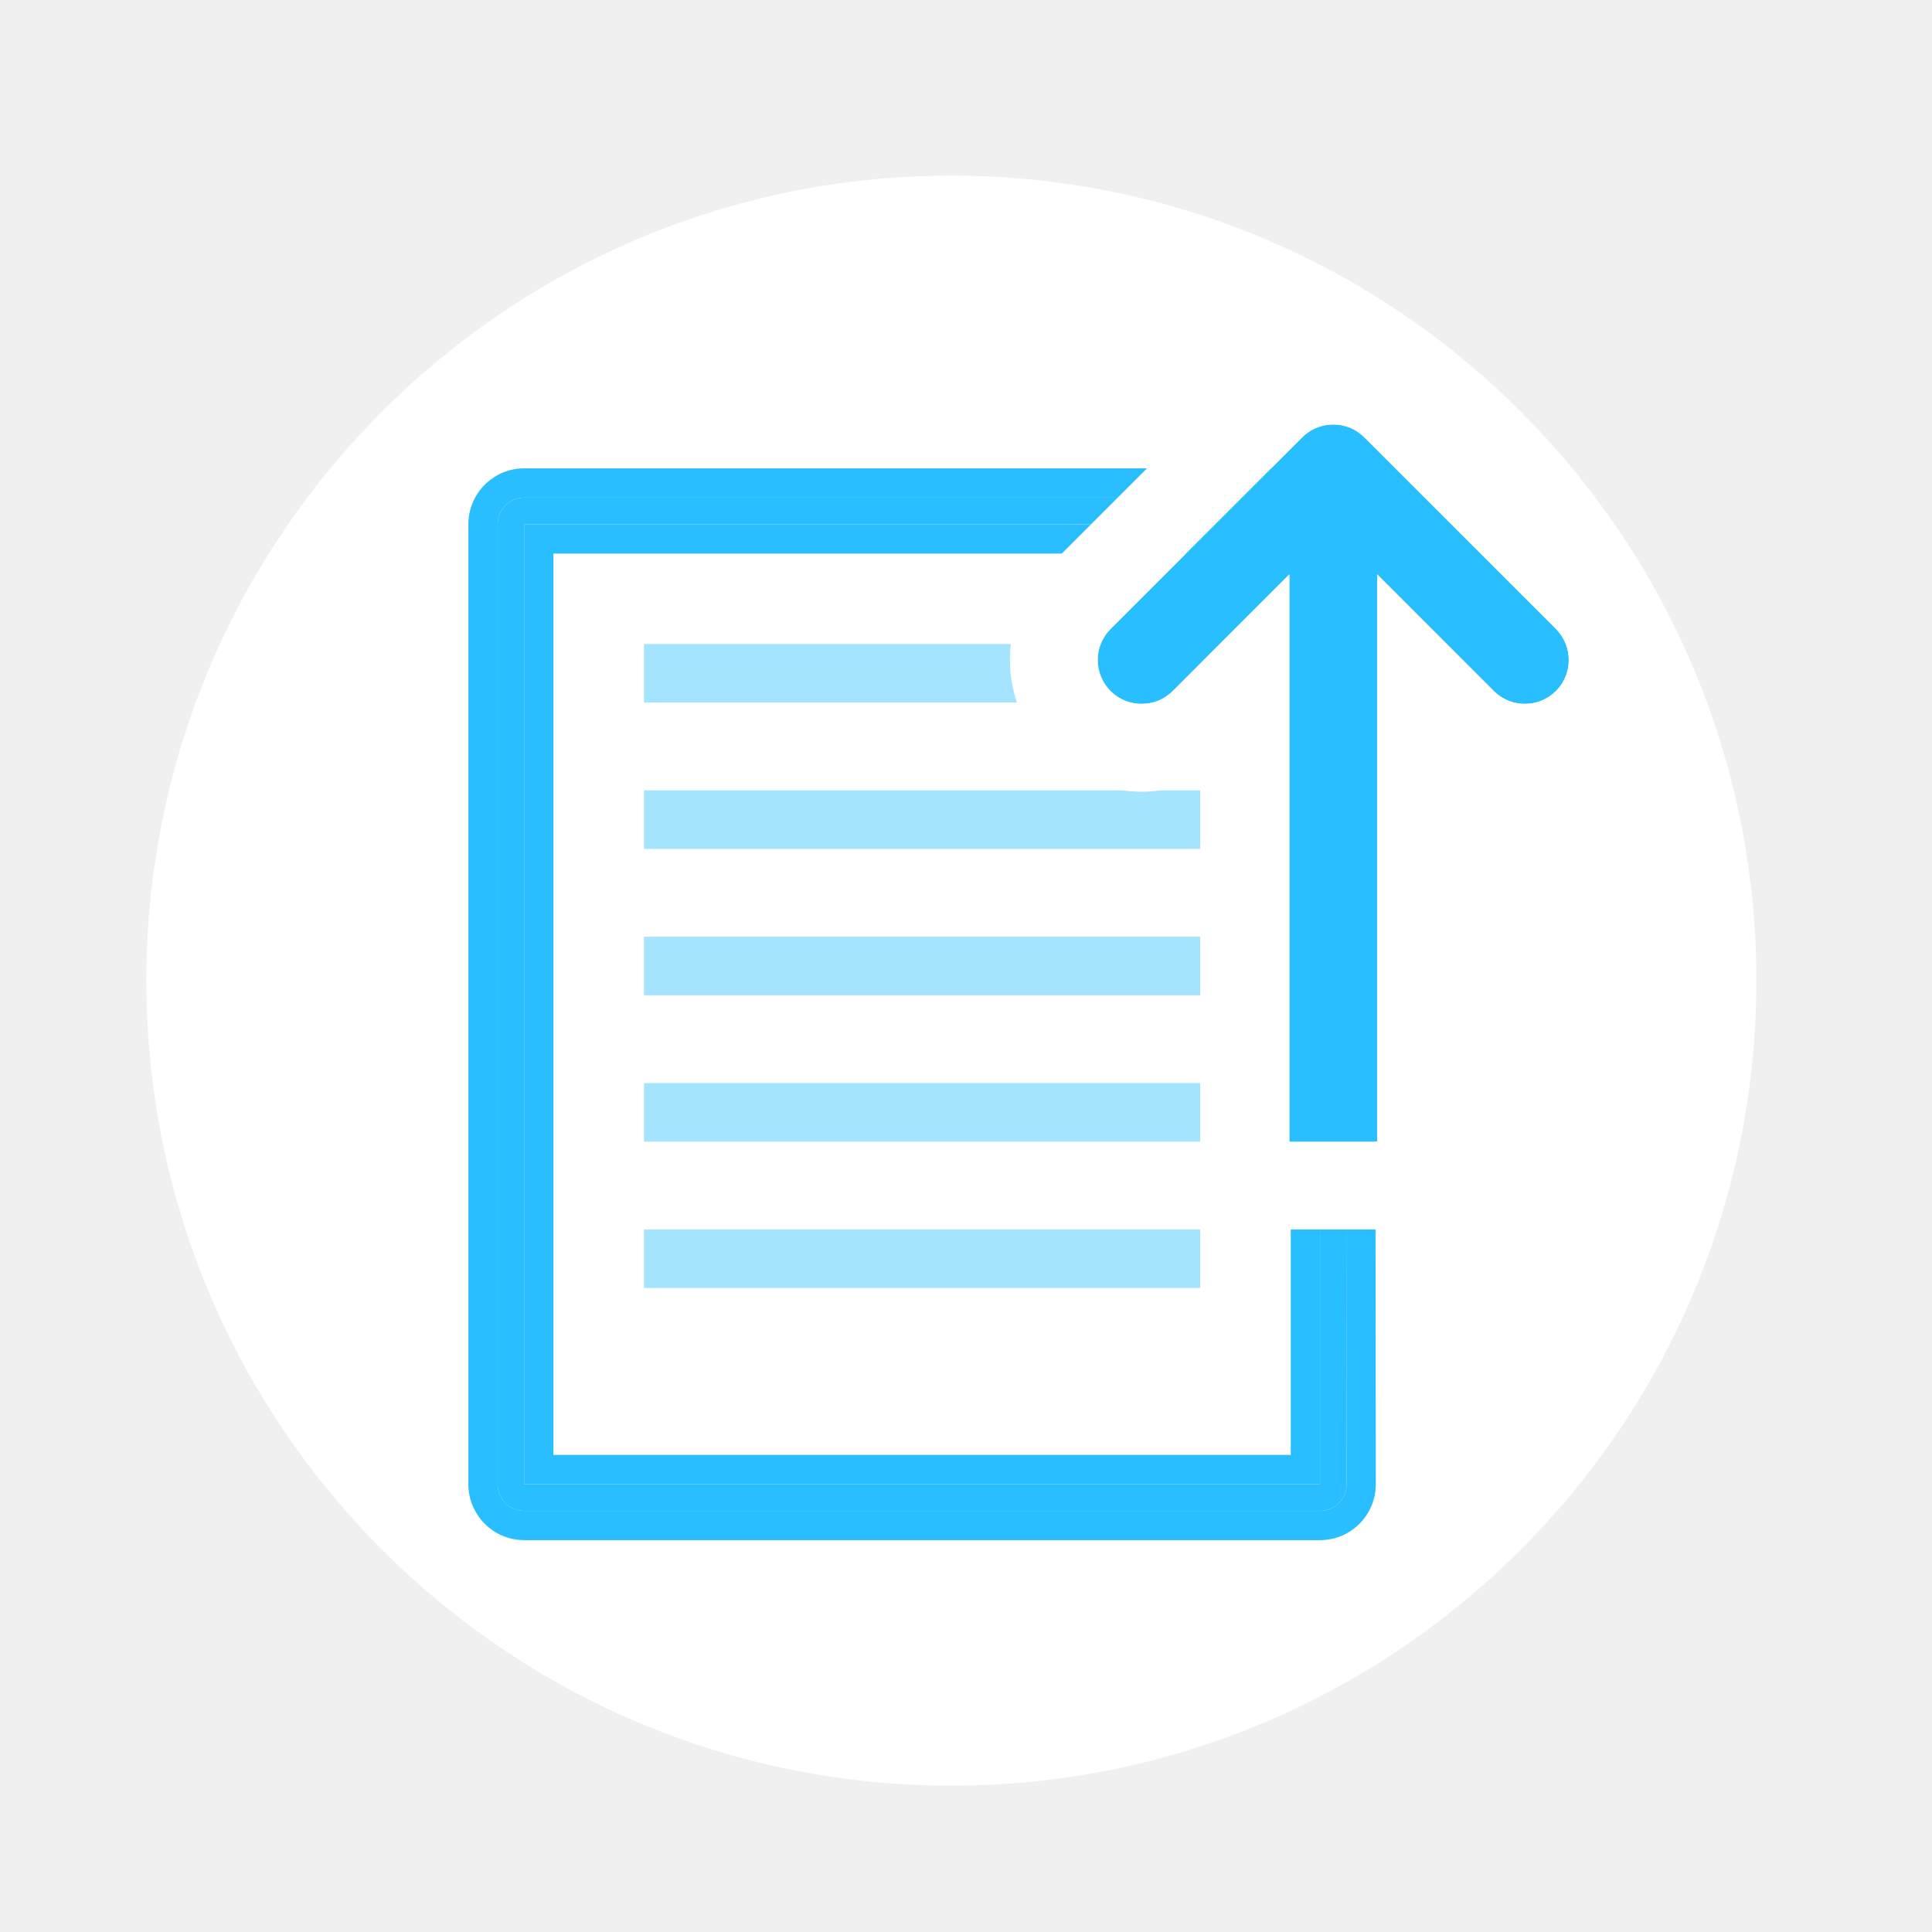
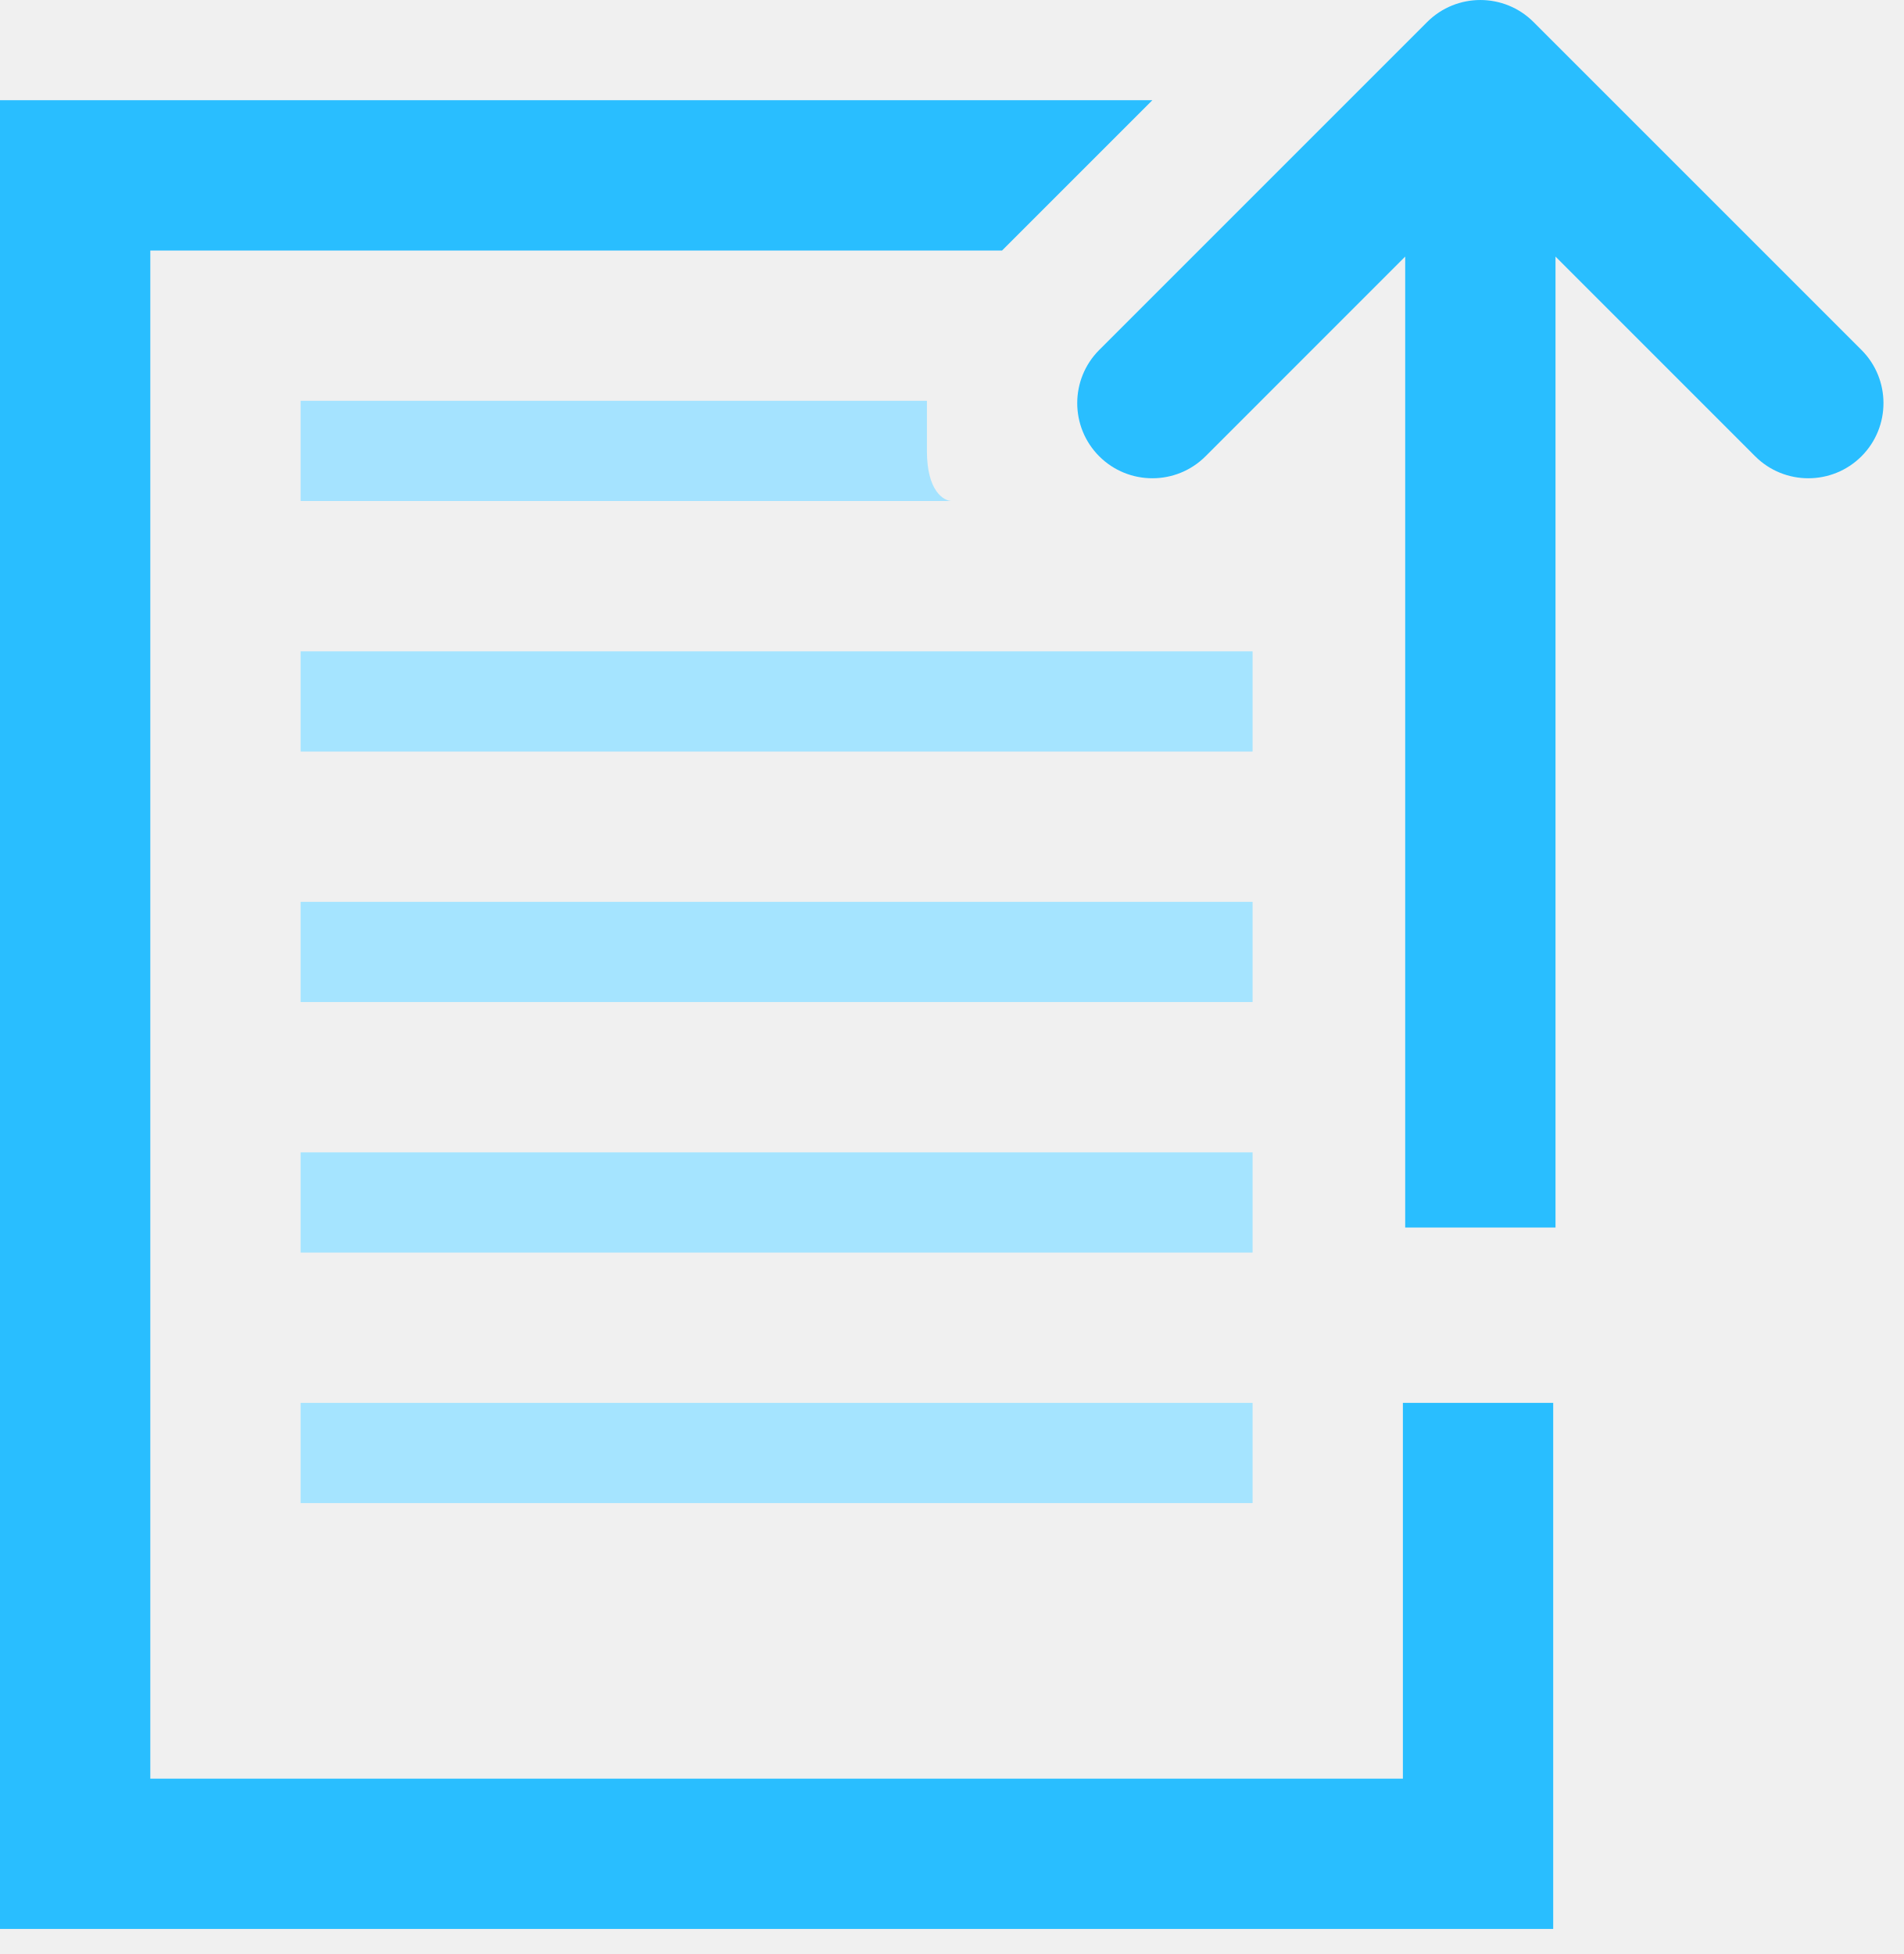
- <svg xmlns="http://www.w3.org/2000/svg" width="66" height="66" viewBox="0 0 66 66" fill="none">
-   <circle cx="32.5" cy="33.5" r="27.5" fill="white" />
-   <path fill-rule="evenodd" clip-rule="evenodd" d="M22 22L41 22L41 24L22 24L22 22Z" fill="#A5E4FF" />
-   <path fill-rule="evenodd" clip-rule="evenodd" d="M22 27L41 27L41 29L22 29L22 27Z" fill="#A5E4FF" />
-   <path fill-rule="evenodd" clip-rule="evenodd" d="M22 32L41 32L41 34L22 34L22 32Z" fill="#A5E4FF" />
-   <path fill-rule="evenodd" clip-rule="evenodd" d="M22 37L41 37L41 39L22 39L22 37Z" fill="#A5E4FF" />
-   <path fill-rule="evenodd" clip-rule="evenodd" d="M22 42L41 42L41 44L22 44L22 42Z" fill="#A5E4FF" />
-   <path d="M44.638 17.911H17.906V50.702H45.094V19.308C45.094 19.16 45.169 19.023 45.292 18.943C45.582 18.756 45.963 18.963 45.964 19.308L46 50.702C46 51.205 45.594 51.613 45.094 51.613H17.906C17.406 51.613 17 51.205 17 50.702V17.911C17 17.408 17.406 17 17.906 17H44.638C44.89 17 45.094 17.204 45.094 17.455C45.094 17.707 44.89 17.911 44.638 17.911Z" fill="#29BEFF" />
-   <path fill-rule="evenodd" clip-rule="evenodd" d="M17.906 17C17.406 17 17 17.408 17 17.911V50.702C17 51.205 17.406 51.613 17.906 51.613H45.094C45.594 51.613 46 51.205 46 50.702L45.964 19.308C45.963 18.963 45.582 18.756 45.292 18.943C45.169 19.023 45.094 19.16 45.094 19.308V50.702H17.906V17.911H44.638C44.89 17.911 45.094 17.707 45.094 17.455C45.094 17.204 44.89 17 44.638 17H17.906ZM18.906 18.911H44.15C44.113 19.038 44.094 19.172 44.094 19.308V49.702H18.906V18.911ZM46.006 17.954C46.544 18.146 46.963 18.651 46.964 19.306L47 50.701V50.702C47 51.753 46.151 52.613 45.094 52.613H17.906C16.849 52.613 16 51.753 16 50.702V17.911C16 16.86 16.849 16 17.906 16H44.638C45.442 16 46.094 16.652 46.094 17.455C46.094 17.631 46.063 17.799 46.006 17.954Z" fill="#29BEFF" />
-   <path fill-rule="evenodd" clip-rule="evenodd" d="M37.939 21.485L44.485 14.939C45.071 14.354 46.021 14.354 46.607 14.939L53.153 21.485C53.738 22.071 53.738 23.021 53.153 23.607C52.567 24.192 51.617 24.192 51.031 23.607L47.046 19.621V39H44.046V19.621L40.061 23.607C39.475 24.192 38.525 24.192 37.939 23.607C37.354 23.021 37.354 22.071 37.939 21.485Z" fill="#29BEFF" />
-   <path fill-rule="evenodd" clip-rule="evenodd" d="M47.046 15.379L53.153 21.485C53.738 22.071 53.738 23.021 53.153 23.607C52.567 24.192 51.617 24.192 51.031 23.607L51.03 23.606L47.046 19.621L47.046 39L44.046 39L44.046 19.621L40.061 23.606C39.475 24.192 38.525 24.192 37.939 23.607C37.354 23.021 37.354 22.071 37.939 21.485M37.939 21.485L44.485 14.939C45.071 14.354 46.021 14.354 46.607 14.939L47.046 15.379M41.046 26.555C39.355 27.419 37.233 27.143 35.818 25.728C34.061 23.971 34.061 21.121 35.818 19.364L42.364 12.818C44.121 11.061 46.971 11.061 48.728 12.818L55.274 19.364C57.031 21.121 57.031 23.971 55.274 25.728C53.859 27.143 51.737 27.419 50.046 26.555L50.046 42L41.046 42L41.046 26.555Z" fill="white" />
+ <svg xmlns="http://www.w3.org/2000/svg" width="38" height="39" viewBox="0 0 38 39" fill="none">
+   <path fill-rule="evenodd" clip-rule="evenodd" d="M6 13L25 13L25 15L6 15L6 13Z" fill="#A5E4FF" />
+   <path fill-rule="evenodd" clip-rule="evenodd" d="M6 18L25 18L25 20L6 20L6 18Z" fill="#A5E4FF" />
+   <path fill-rule="evenodd" clip-rule="evenodd" d="M6 23L25 23L25 25L6 25L6 23Z" fill="#A5E4FF" />
+   <path fill-rule="evenodd" clip-rule="evenodd" d="M6 28L25 28L25 30L6 30L6 28Z" fill="#A5E4FF" />
+   <path d="M20 5L23 2H0V38.5H31V28H28V35.5H3V5H20Z" fill="#29BEFF" />
+   <path d="M6 10V8H18.5V9C18.5 9.8 18.833 10 19 10H6Z" fill="#A5E3FF" />
+   <path fill-rule="evenodd" clip-rule="evenodd" d="M21.939 6.985L28.485 0.439C29.071 -0.146 30.021 -0.146 30.607 0.439L37.153 6.985C37.738 7.571 37.738 8.521 37.153 9.107C36.567 9.692 35.617 9.692 35.031 9.107L31.046 5.121L31.046 24.5L28.046 24.5L28.046 5.121L24.061 9.107C23.475 9.692 22.525 9.692 21.939 9.107C21.354 8.521 21.354 7.571 21.939 6.985Z" fill="#29BEFF" />
</svg>
